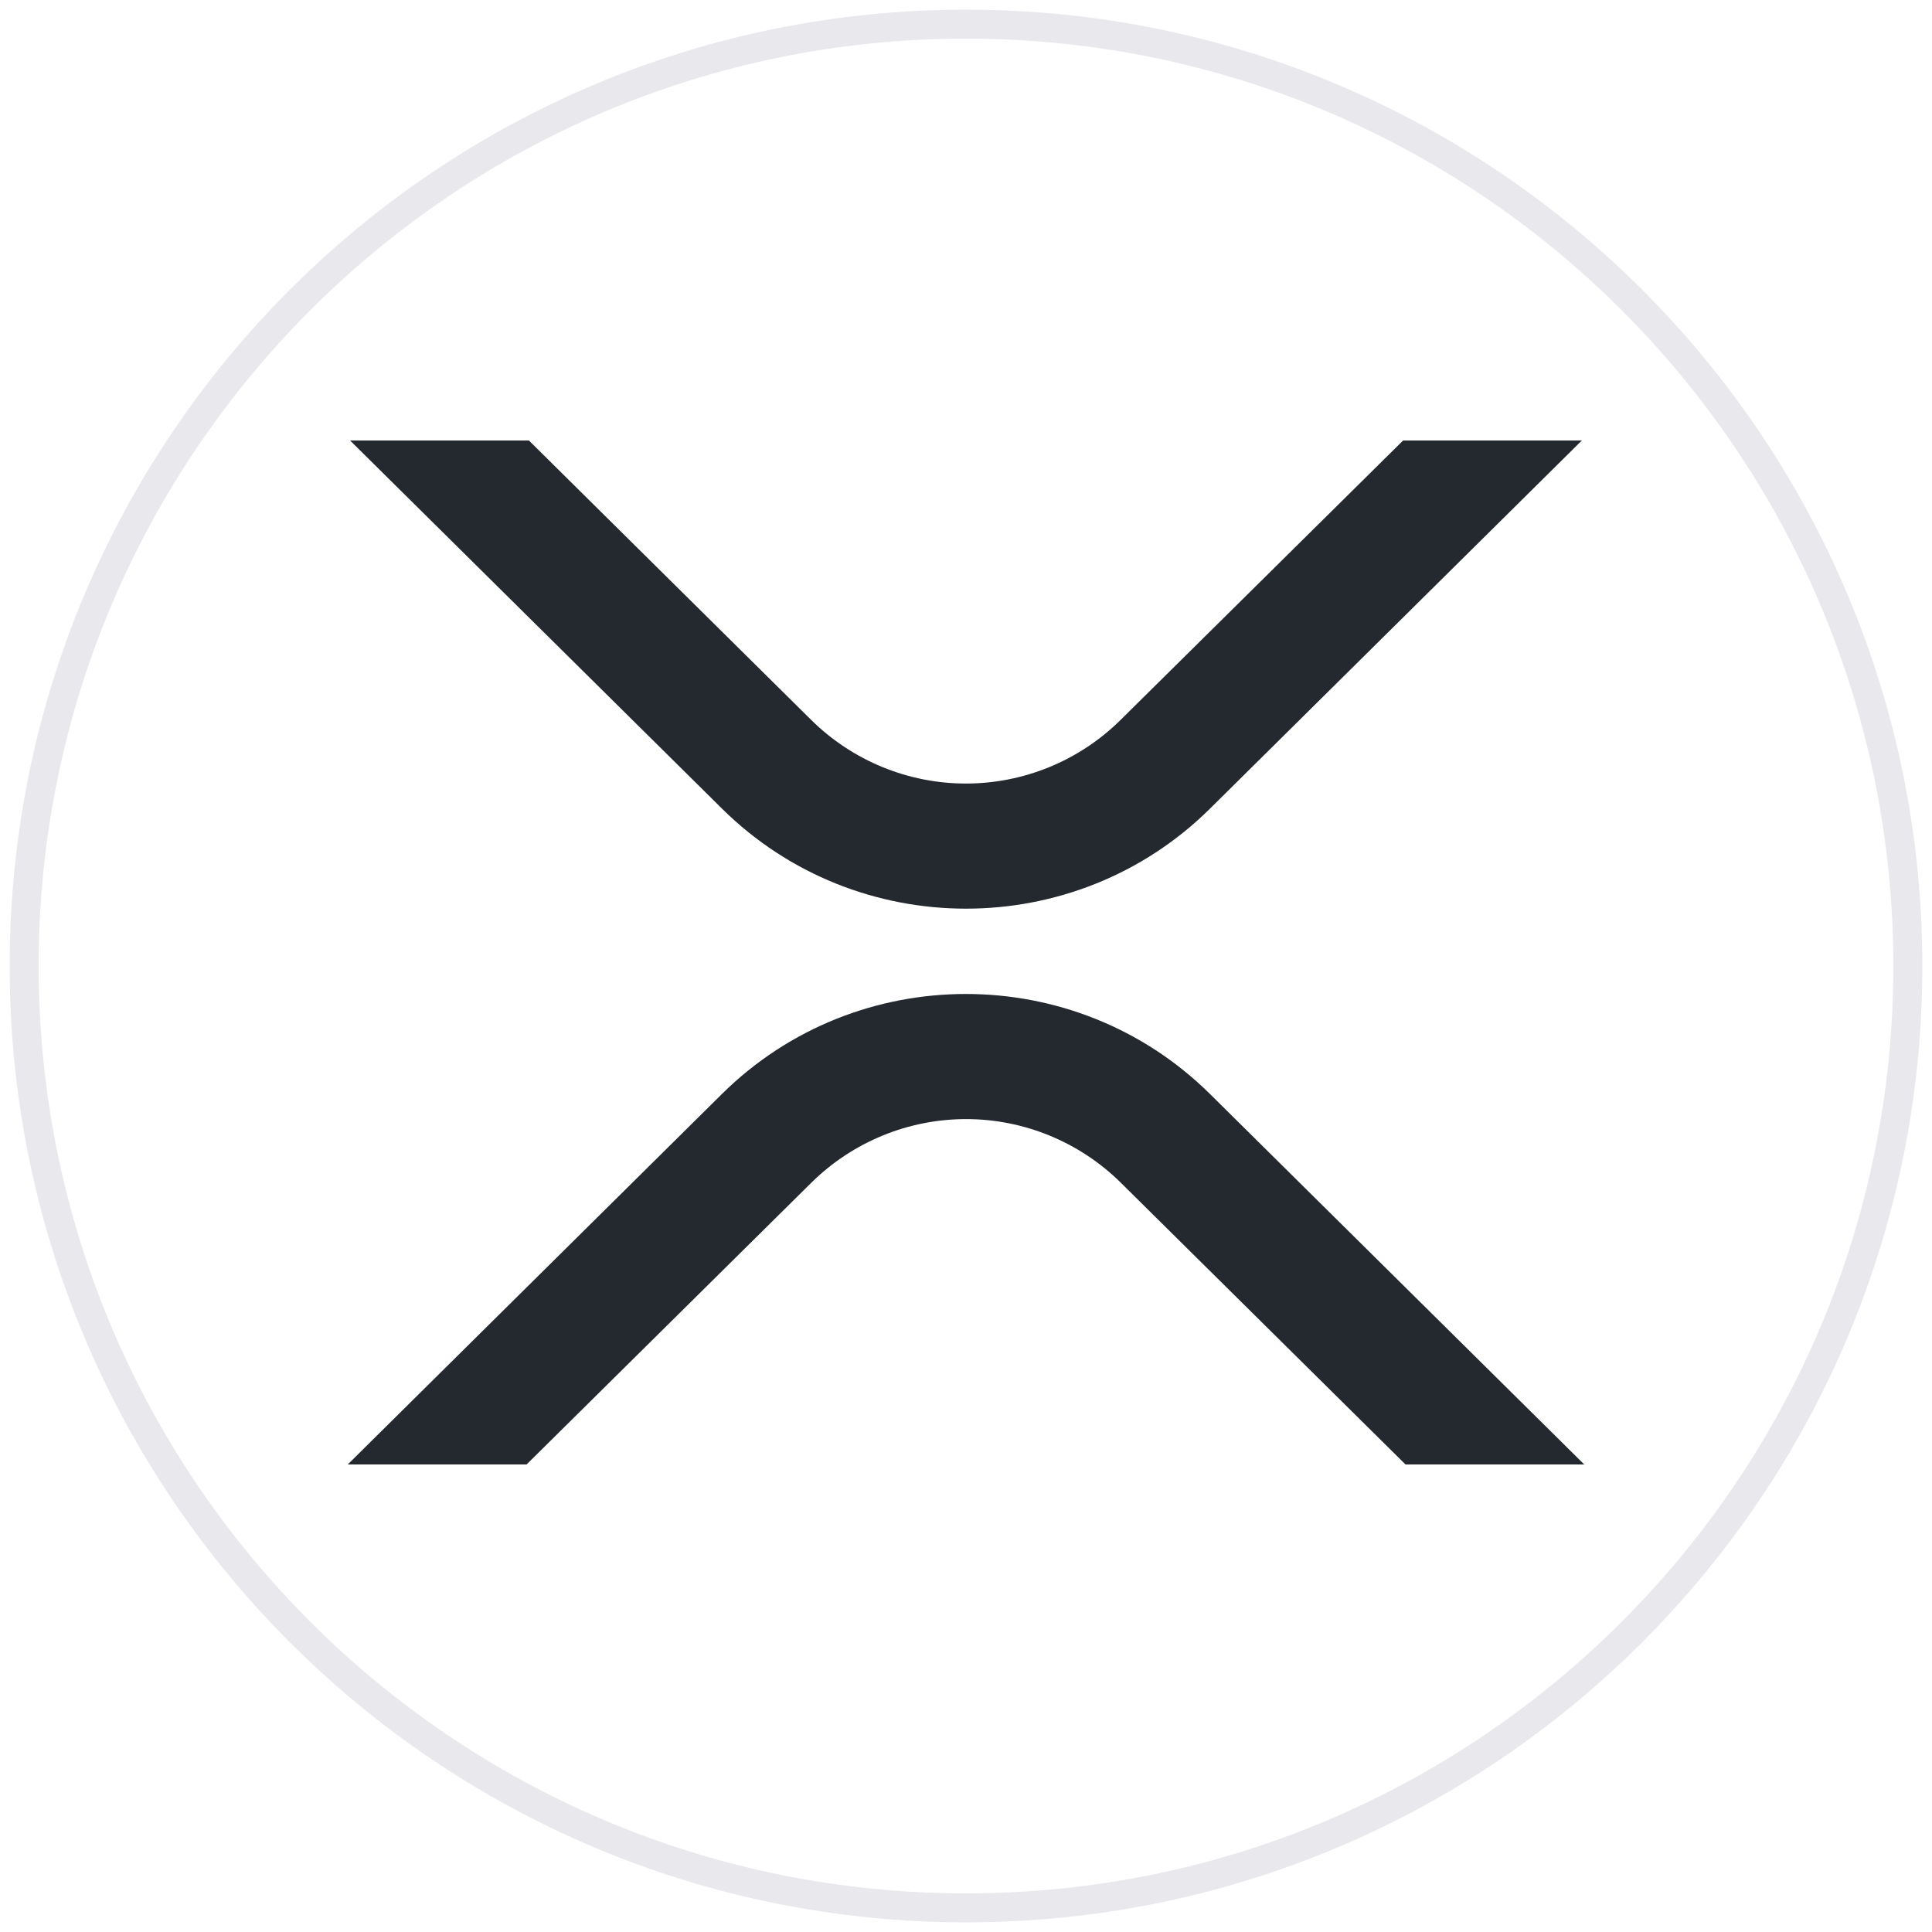
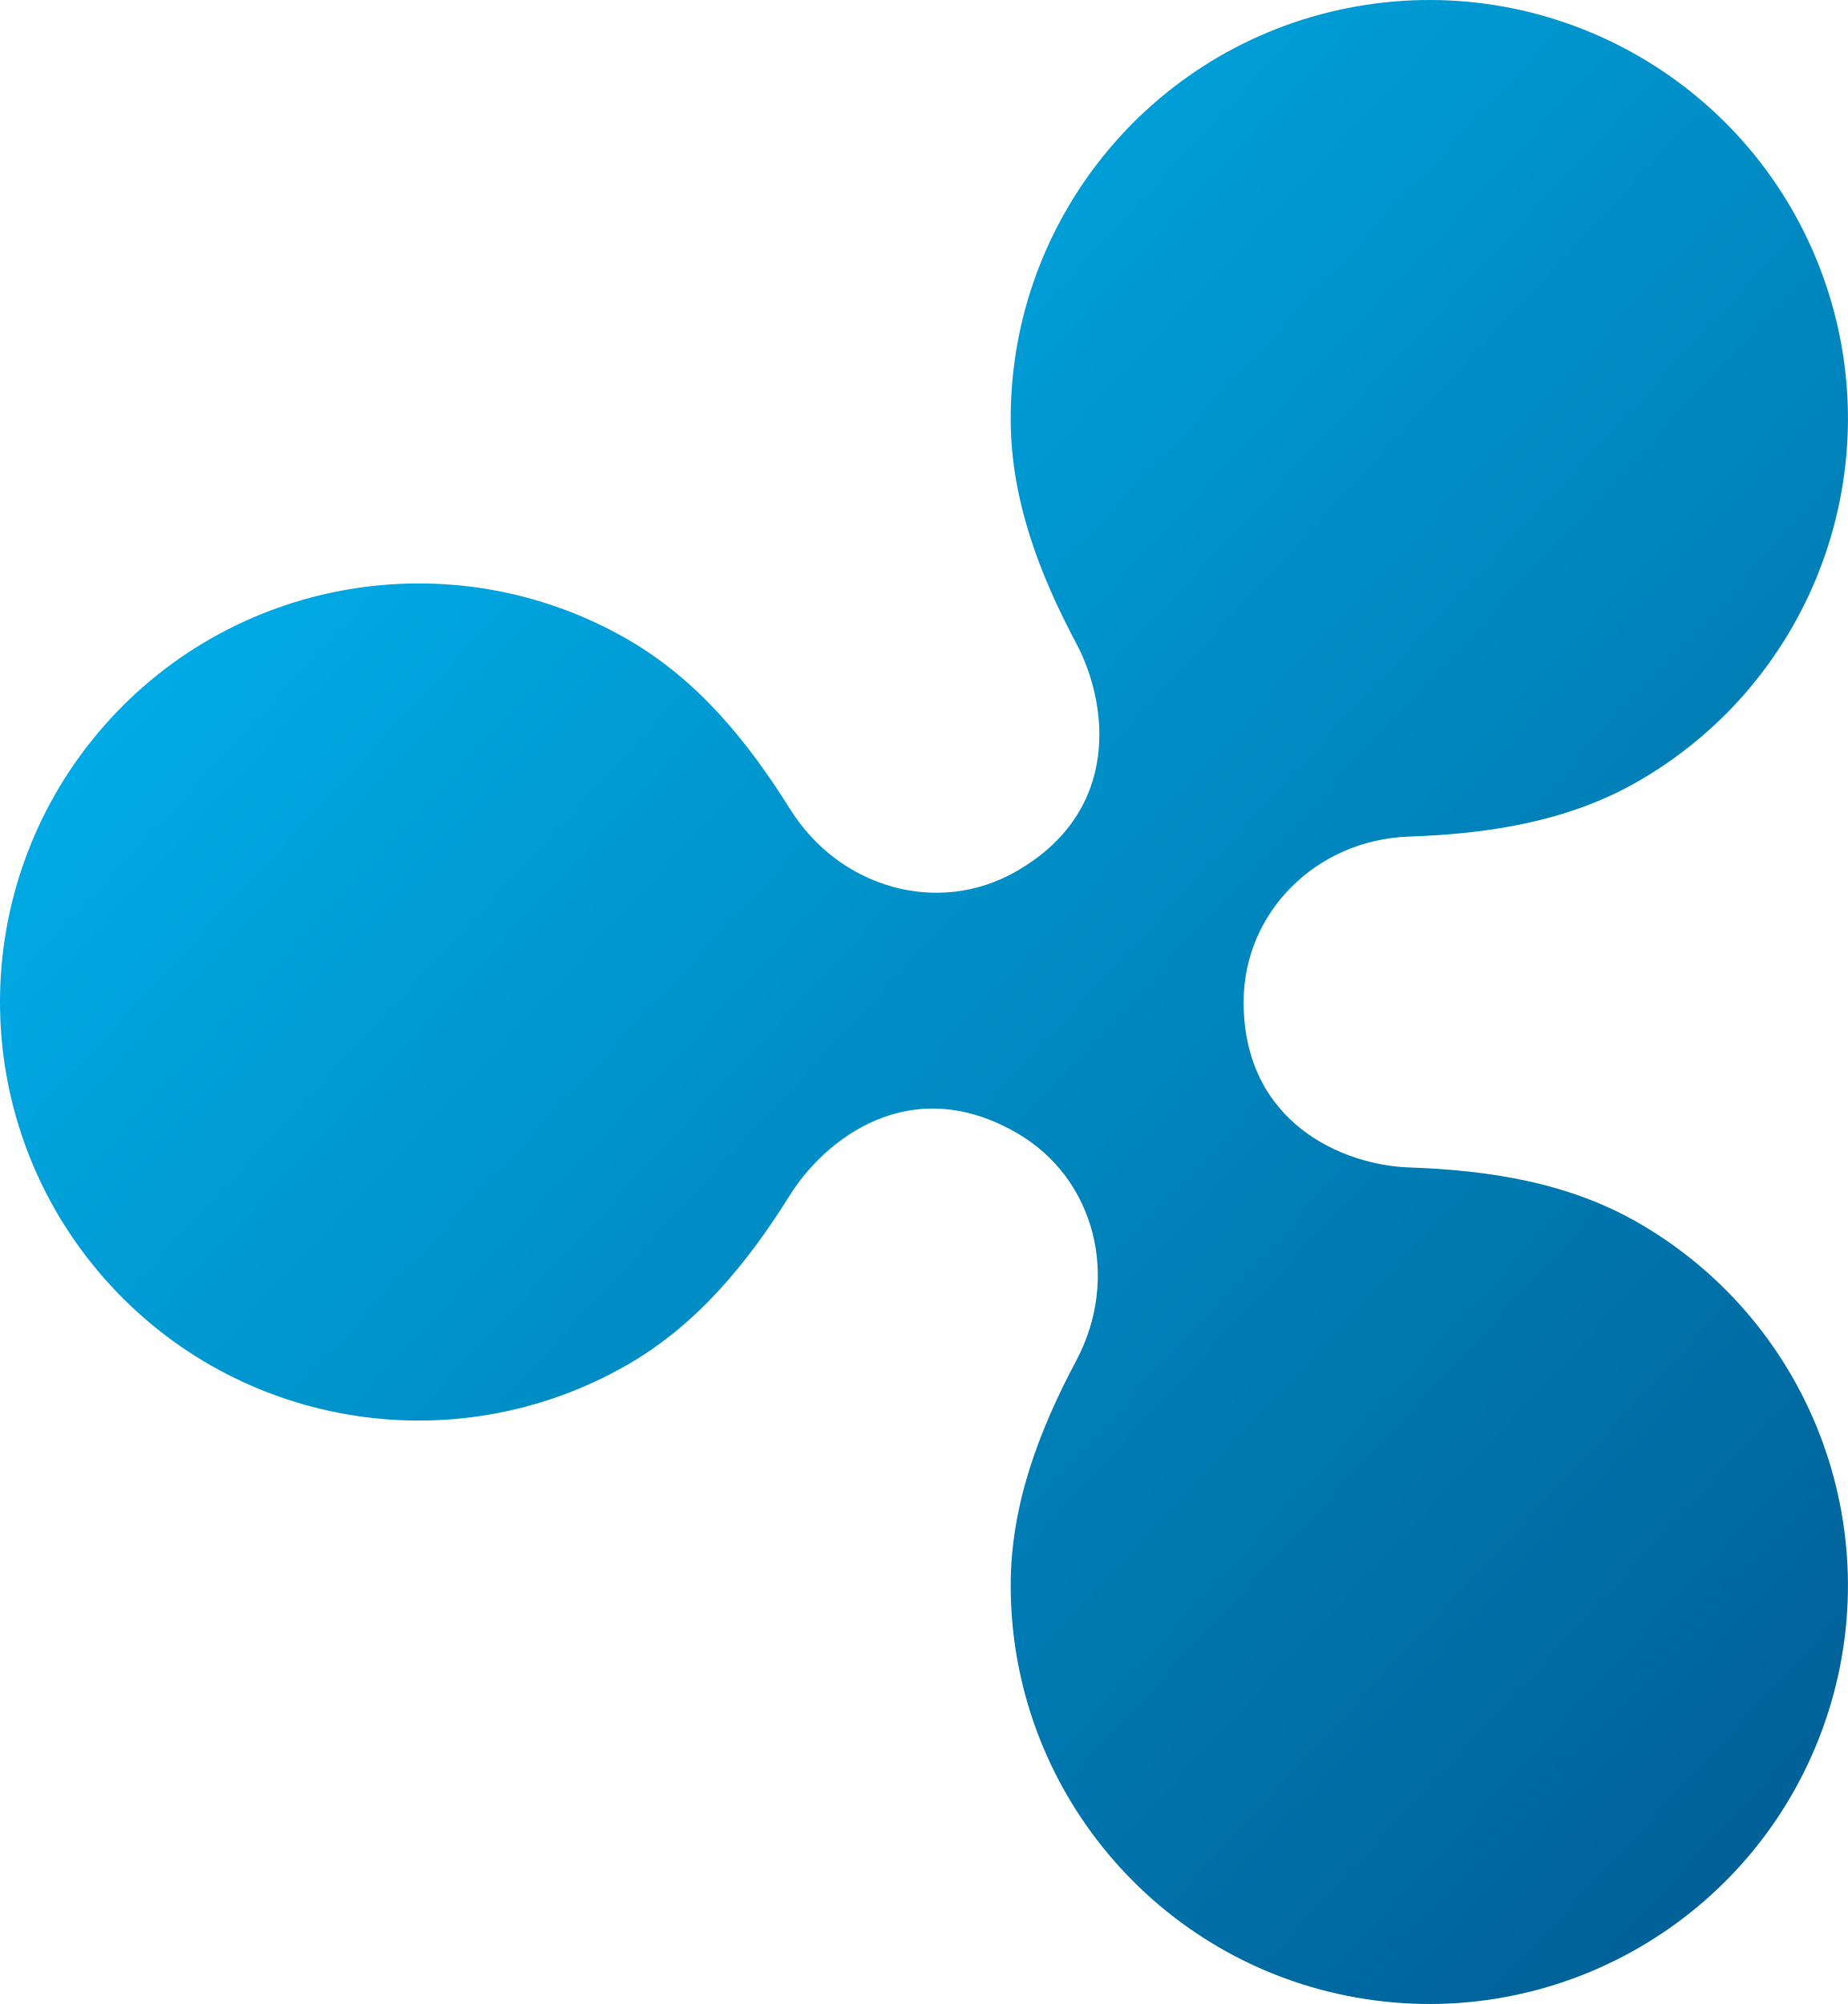
- <svg xmlns="http://www.w3.org/2000/svg" style="isolation:isolate" viewBox="301.334 559.667 25 25" width="25pt" height="25pt">
-   <g>
-     <circle vector-effect="non-scaling-stroke" cx="313.834" cy="572.167" r="12" fill="none" stroke-width="1" stroke="rgb(31,35,72)" stroke-opacity="0.1" stroke-linejoin="miter" stroke-linecap="butt" stroke-miterlimit="4" />
-     <circle vector-effect="non-scaling-stroke" cx="313.834" cy="572.167" r="12" fill="rgb(255,255,255)" />
-     <clipPath id="_clipPath_fqFz5v20DYK0WRyOfMmRrDlGPP0SrrgE">
-       <rect x="305.834" y="565.367" width="16" height="13.25" transform="matrix(1,0,0,1,0,0)" fill="rgb(255,255,255)" />
-     </clipPath>
-     <g clip-path="url(#_clipPath_fqFz5v20DYK0WRyOfMmRrDlGPP0SrrgE)">
-       <g>
-         <path d=" M 319.49 565.367 L 321.803 565.367 L 316.99 570.132 C 315.247 571.856 312.422 571.856 310.678 570.132 L 305.864 565.367 L 308.178 565.367 L 311.834 568.986 C 312.367 569.511 313.085 569.806 313.833 569.806 C 314.581 569.806 315.299 569.511 315.831 568.986 L 319.49 565.367 Z " fill="rgb(35,41,47)" />
-         <path d=" M 308.148 578.617 L 305.834 578.617 L 310.677 573.822 C 312.42 572.098 315.246 572.098 316.99 573.822 L 321.834 578.617 L 319.521 578.617 L 315.834 574.968 C 315.301 574.443 314.583 574.148 313.835 574.148 C 313.087 574.148 312.369 574.443 311.836 574.968 L 308.148 578.617 Z " fill="rgb(35,41,47)" />
-       </g>
-     </g>
-   </g>
+ <svg xmlns="http://www.w3.org/2000/svg" style="isolation:isolate" viewBox="0 498.244 179.744 194.954" width="179.744pt" height="194.954pt">
+   <linearGradient id="_lgradient_0" x1="0.282" y1="0.153" x2="1.005" y2="0.876" gradientTransform="matrix(179.744,0,0,194.954,0,498.244)" gradientUnits="userSpaceOnUse">
+     <stop offset="0%" stop-opacity="1" style="stop-color:rgb(0,170,228)" />
+     <stop offset="100%" stop-opacity="1" style="stop-color:rgb(0,96,151)" />
+   </linearGradient>
+   <path d=" M 159.38 617.216 C 152.487 613.237 144.725 612.083 137.037 611.815 C 130.586 611.589 120.962 607.456 120.962 595.721 C 120.962 586.978 128.05 579.942 137.04 579.628 C 144.728 579.36 152.489 578.205 159.38 574.226 C 176.493 564.346 184.041 543.606 177.283 525.038 C 170.525 506.47 151.41 495.435 131.951 498.866 C 112.491 502.298 98.305 519.206 98.305 538.966 C 98.305 546.855 101.111 554.114 104.691 560.847 C 107.702 566.511 109.226 577.021 98.898 582.983 C 91.216 587.419 81.629 584.61 76.84 576.946 C 72.795 570.473 67.911 564.407 61.075 560.46 C 43.963 550.58 22.227 554.412 9.526 569.549 C -3.175 584.686 -3.175 606.756 9.526 621.893 C 22.227 637.03 43.963 640.862 61.075 630.982 C 67.91 627.036 72.793 620.975 76.836 614.505 C 80.155 609.193 88.446 602.421 98.898 608.46 C 106.569 612.892 108.94 622.602 104.688 630.6 C 101.108 637.332 98.306 644.59 98.306 652.478 C 98.306 672.237 112.493 689.144 131.952 692.575 C 151.411 696.006 170.524 684.971 177.282 666.403 C 184.041 647.836 176.492 627.096 159.38 617.216 L 159.38 617.216 Z " fill="url(#_lgradient_0)" />
</svg>
